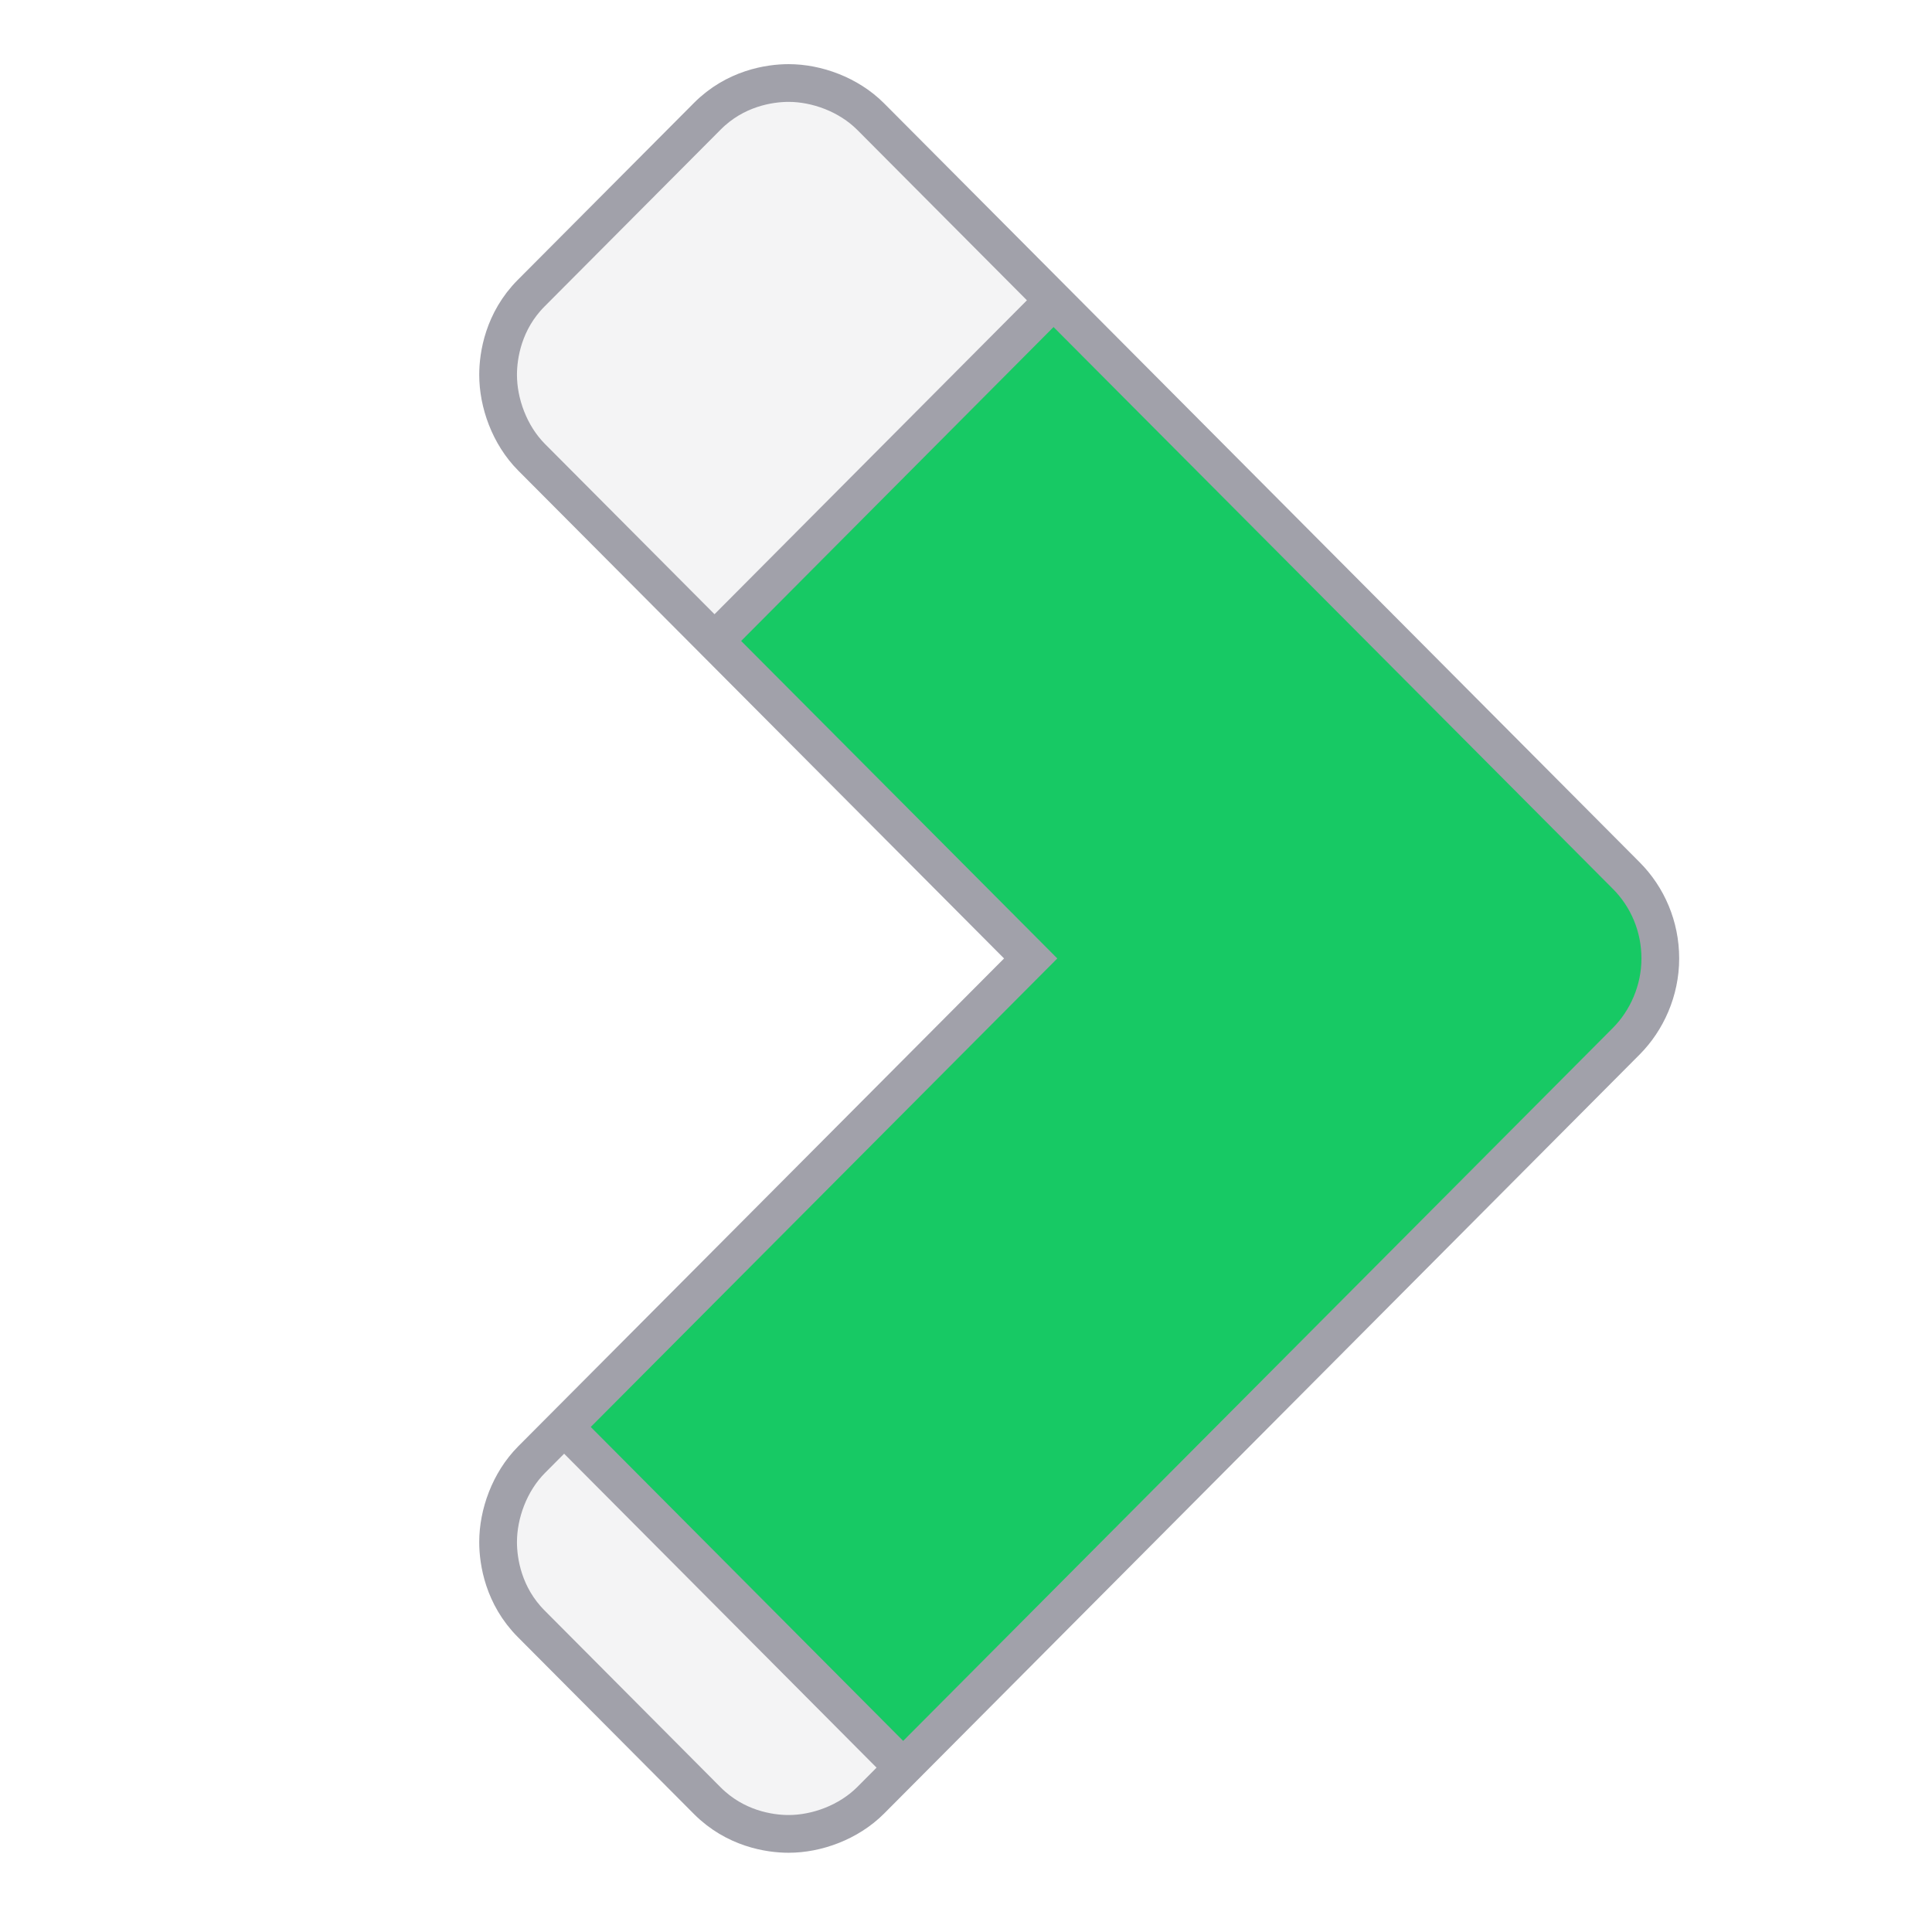
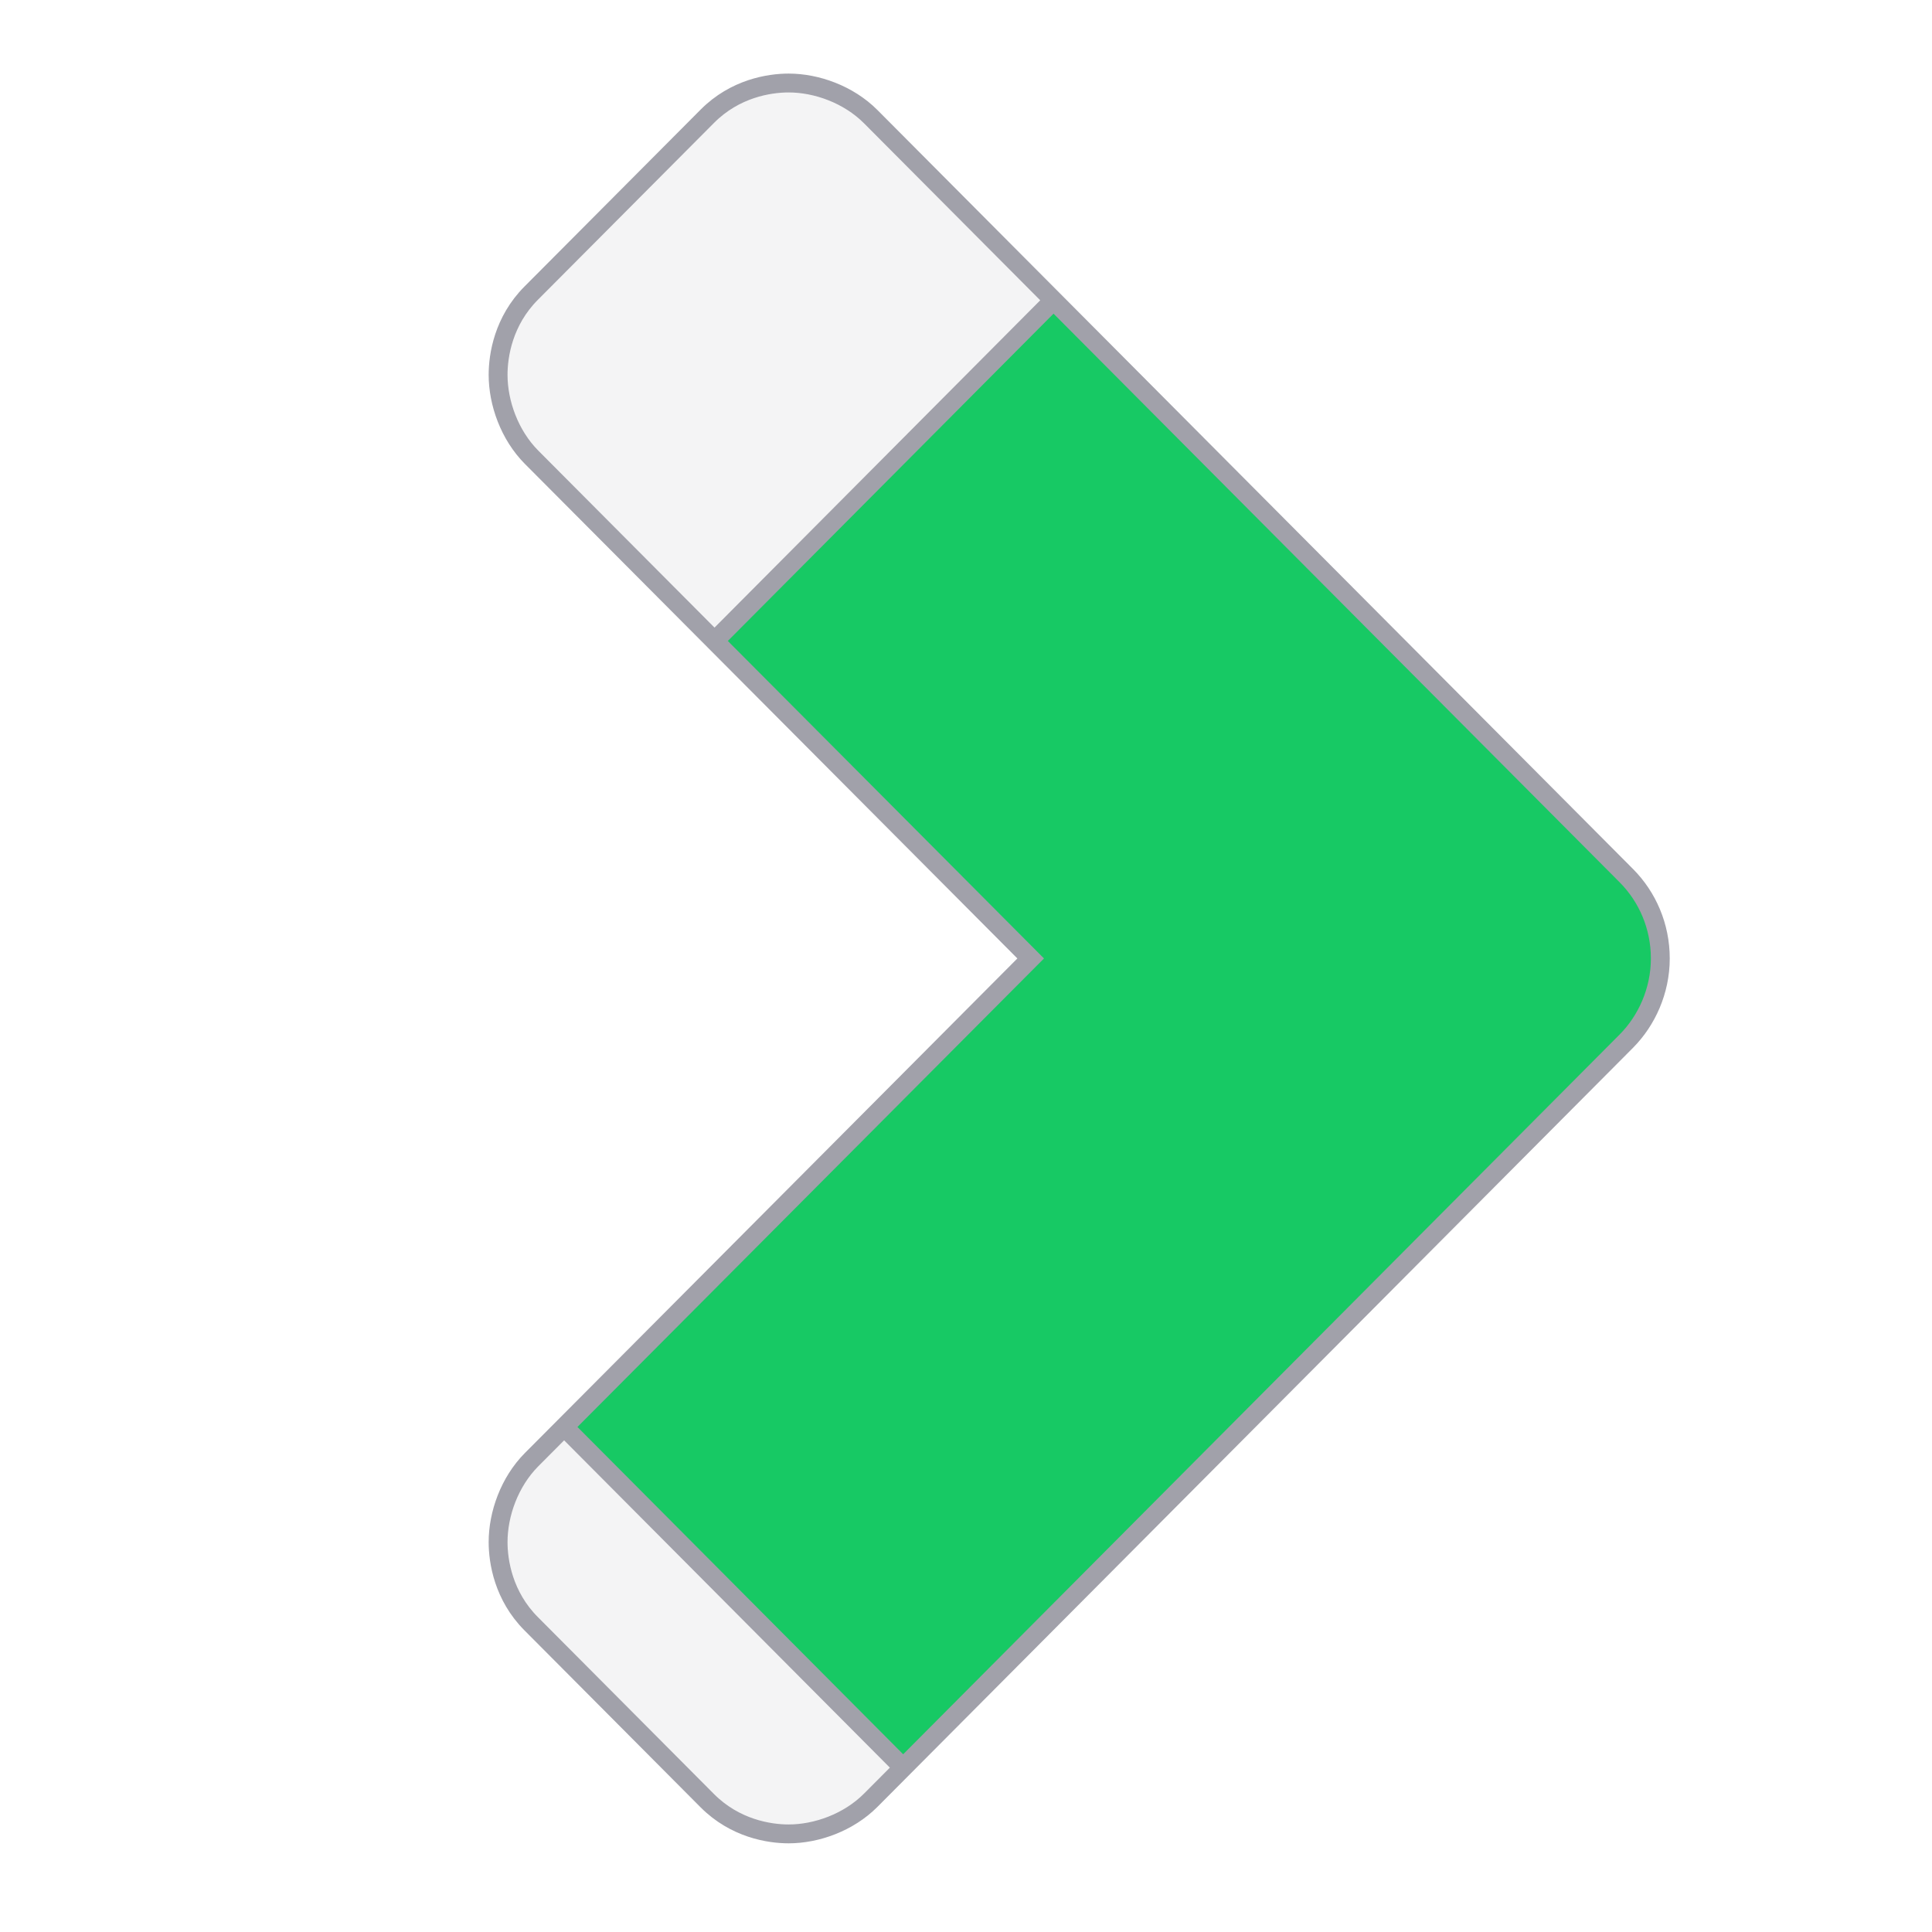
<svg xmlns="http://www.w3.org/2000/svg" width="512" height="512" viewBox="0 0 512 512" fill="none">
  <path d="M140.87 123.172L189.355 171.861L279.199 81.581L230.745 32.909C224.847 27 216.377 24 209 24C203.841 24 194.786 25.423 187.44 32.816L140.778 79.68C133.417 87.058 132 96.152 132 101.333C132 108.742 134.988 117.249 140.87 123.172Z" fill="#F4F4F5" />
  <path d="M187.425 479.184L140.778 432.32C133.417 424.942 132 415.848 132 410.667C132 403.258 134.988 394.751 140.87 388.828L149.502 380.16L239.351 470.445L230.745 479.091C224.847 484.999 216.377 488 209 488C203.841 488 194.786 486.577 187.425 479.184Z" fill="#F4F4F5" />
  <path d="M239.351 470.445L149.502 380.16L273.141 256L189.355 171.861L279.199 81.581L431.037 234.099C436.581 239.683 440 247.462 440 256C440 264.599 436.381 272.487 431.006 277.901L239.351 470.445Z" fill="#17C964" />
-   <path d="M189.355 169.861L140.87 121.172C134.988 115.249 132 106.742 132 99.333C132 94.152 133.417 85.058 140.778 77.68L187.44 30.816C194.786 23.423 203.841 22 209 22C216.377 22 224.847 25 230.745 30.909L279.199 79.581M189.355 169.861L279.199 79.581M189.355 169.861L273.141 254L149.502 378.16M279.199 79.581L431.037 232.099C436.581 237.683 440 245.462 440 254C440 262.599 436.381 270.487 431.006 275.901L239.351 468.445M149.502 378.16L140.87 386.828C134.988 392.751 132 401.258 132 408.667C132 413.848 133.417 422.942 140.778 430.32L187.425 477.184C194.786 484.577 203.841 486 209 486C216.377 486 224.847 482.999 230.745 477.091L239.351 468.445M149.502 378.16L239.351 468.445" stroke="#A1A1AA" stroke-width="10px" />
+   <path d="M189.355 169.861L140.87 121.172C134.988 115.249 132 106.742 132 99.333C132 94.152 133.417 85.058 140.778 77.68L187.44 30.816C194.786 23.423 203.841 22 209 22C216.377 22 224.847 25 230.745 30.909L279.199 79.581M189.355 169.861L279.199 79.581M189.355 169.861L273.141 254L149.502 378.16M279.199 79.581L431.037 232.099C436.581 237.683 440 245.462 440 254C440 262.599 436.381 270.487 431.006 275.901L239.351 468.445M149.502 378.16L140.87 386.828C134.988 392.751 132 401.258 132 408.667C132 413.848 133.417 422.942 140.778 430.32L187.425 477.184C194.786 484.577 203.841 486 209 486C216.377 486 224.847 482.999 230.745 477.091L239.351 468.445M149.502 378.16L239.351 468.445" stroke="#A1A1AA" stroke-width="5px" />
</svg>
